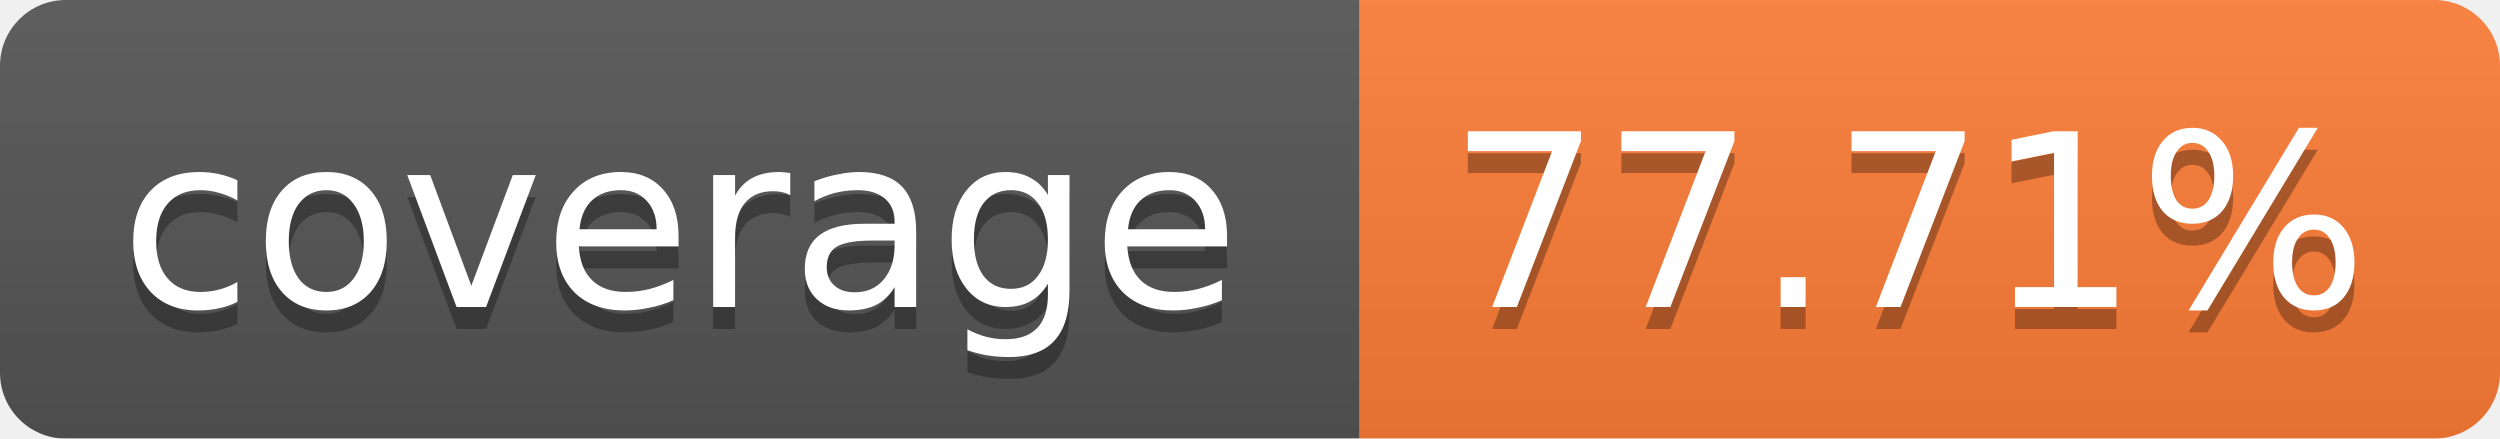
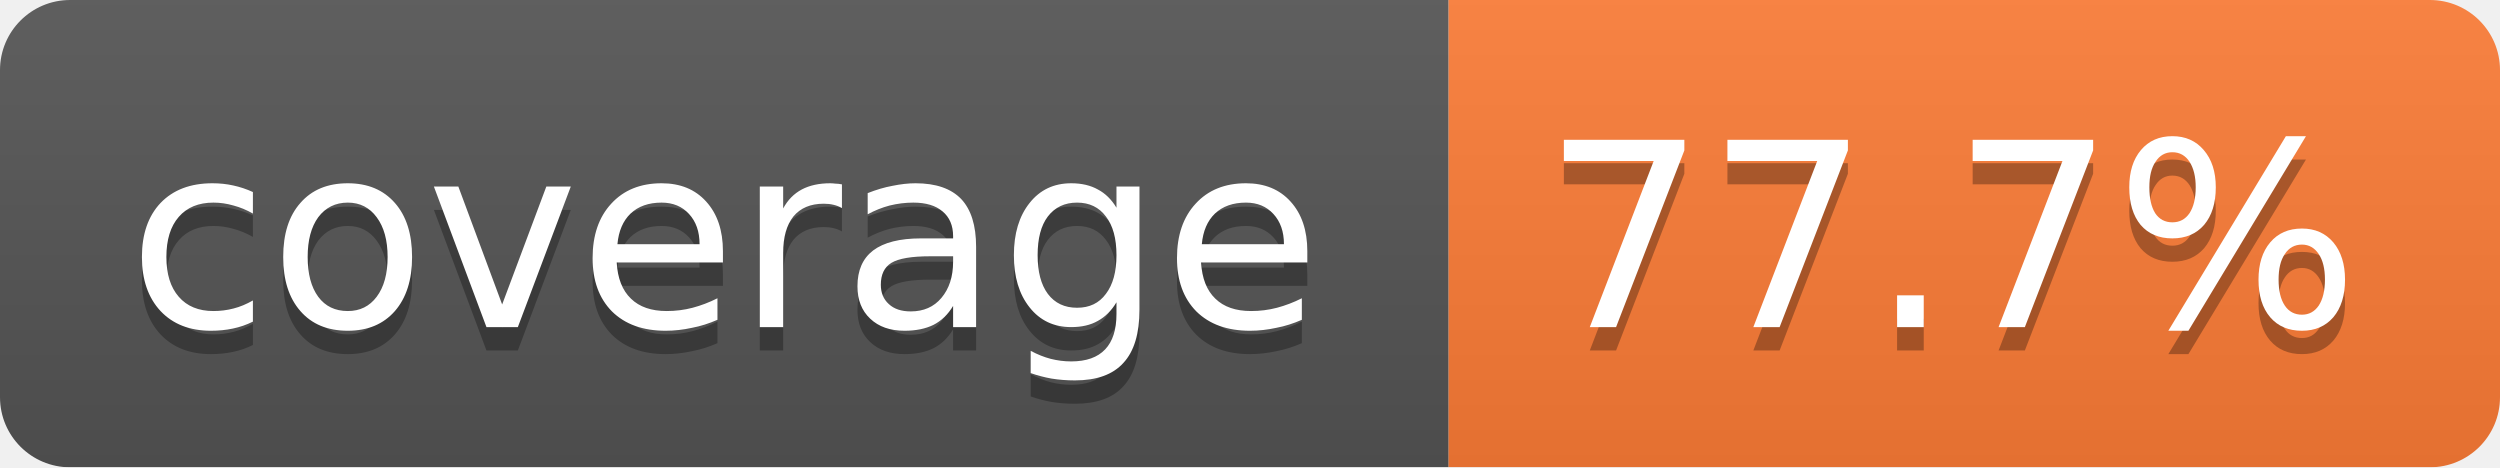
- <svg xmlns="http://www.w3.org/2000/svg" width="114" height="20">
+ <svg xmlns="http://www.w3.org/2000/svg" width="107" height="20">
  <linearGradient id="b" x2="0" y2="100%">
    <stop offset="0" stop-color="#bbb" stop-opacity=".1" />
    <stop offset="1" stop-opacity=".1" />
  </linearGradient>
  <mask id="a">
-     <rect width="114" height="20" rx="3" fill="#fff" />
+     <rect width="107" height="20" rx="3" fill="#fff" />
  </mask>
  <g mask="url(#a)">
    <path fill="#555" d="M0 0h62v20H0z" />
-     <path fill="#FE7D37" d="M62 0h52v20H62z" />
-     <path fill="url(#b)" d="M0 0h114v20H0z" />
+     <path fill="#FE7D37" d="M62 0h45v20H62z" />
+     <path fill="url(#b)" d="M0 0h107v20H0z" />
  </g>
  <g fill="#fff" text-anchor="middle" font-family="Verdana,DejaVu Sans,Geneva,sans-serif" font-size="11">
    <text x="31" y="15" fill="#010101" fill-opacity=".3">coverage</text>
    <text x="31" y="14">coverage</text>
-     <text x="87" y="15" fill="#010101" fill-opacity=".3">77.71%</text>
-     <text x="87" y="14">77.71%</text>
+     <text x="83.5" y="15" fill="#010101" fill-opacity=".3">77.7%</text>
+     <text x="83.5" y="14">77.7%</text>
  </g>
</svg>
